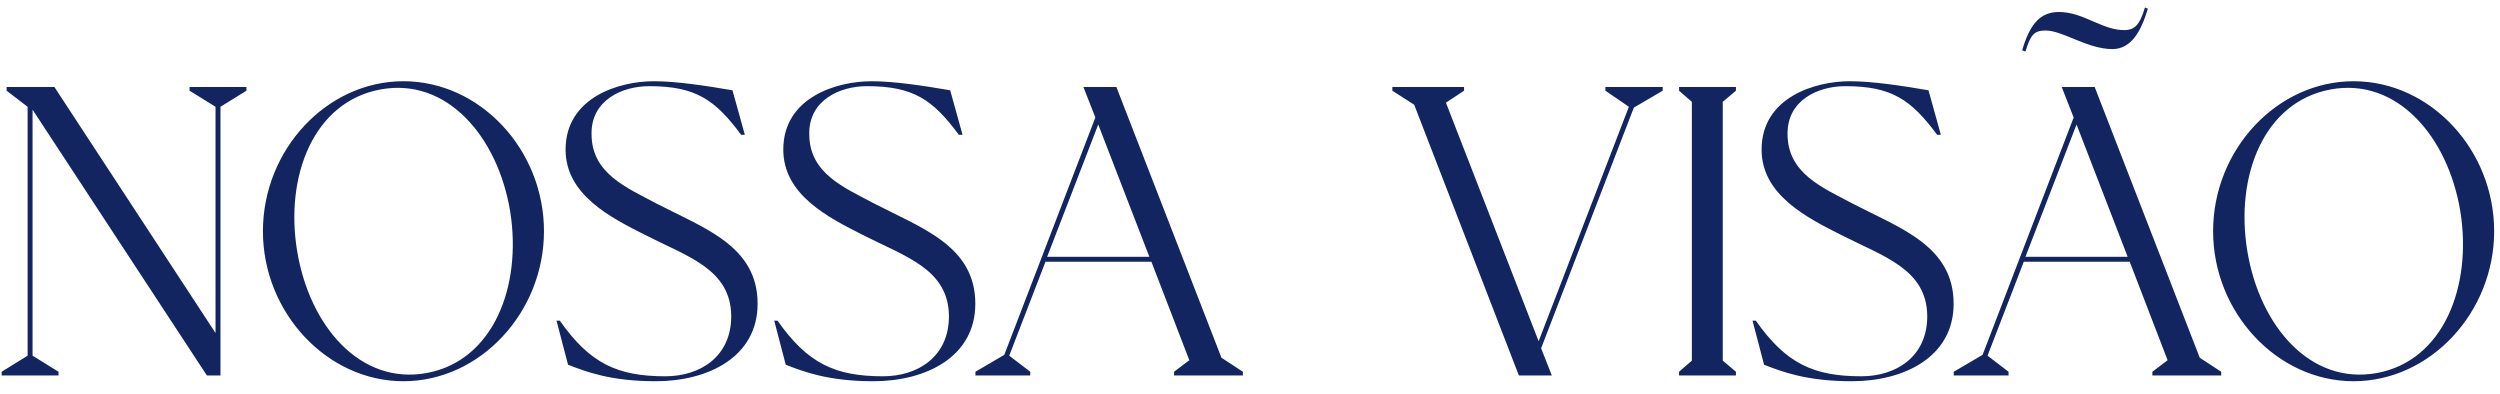
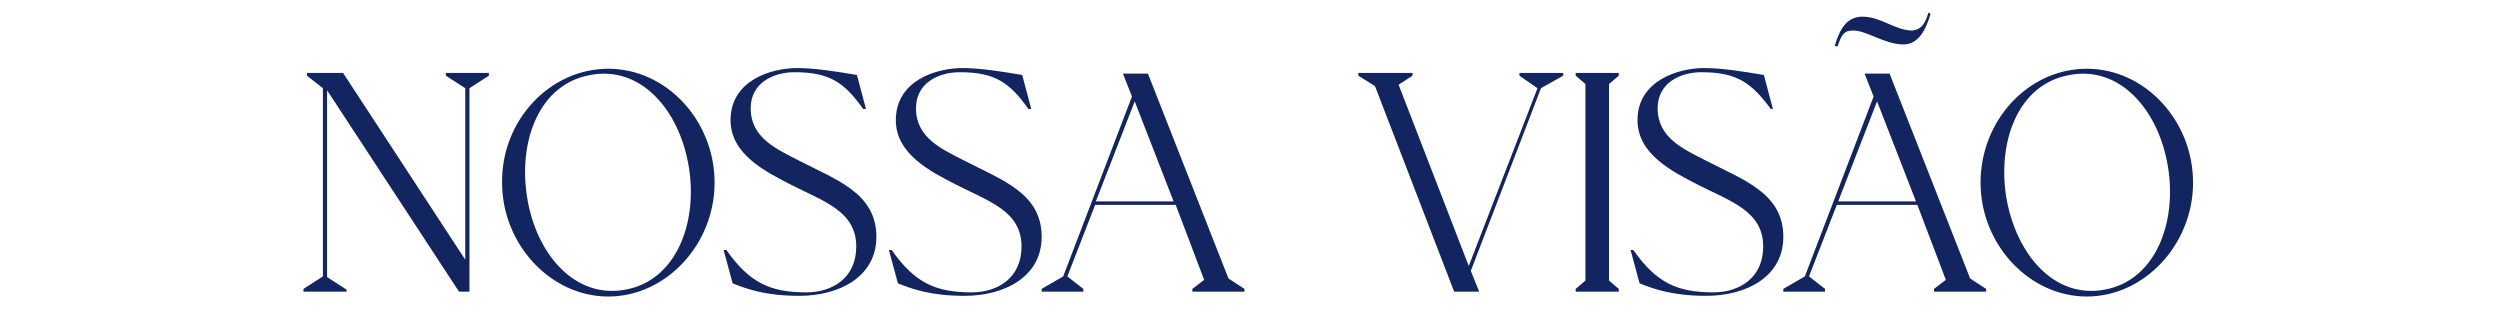
- <svg xmlns="http://www.w3.org/2000/svg" width="273" height="43" viewBox="0 0 273 43" fill="none">
-   <path d="M20.701 9.5H26.911V9.905L24.076 11.66V41H22.591L3.556 11.975V38.84L6.391 40.595V41H0.181V40.595L3.016 38.84V11.66L0.721 9.905V9.5H5.941L23.536 36.365V11.66L20.701 9.905V9.5ZM44.057 8.87C52.427 8.87 59.402 16.34 59.402 25.25C59.402 34.115 52.427 41.63 44.057 41.63C35.687 41.63 28.712 34.115 28.712 25.25C28.712 16.34 35.687 8.87 44.057 8.87ZM46.622 40.73C53.867 39.38 57.017 31.28 55.712 23.09C54.362 14.9 48.782 8.42 41.537 9.77C34.247 11.12 31.097 19.22 32.447 27.41C33.797 35.6 39.332 42.08 46.622 40.73ZM70.896 9.41C67.926 9.41 64.551 10.94 64.596 14.63C64.596 18.95 68.421 20.48 71.706 22.235C76.926 24.935 82.731 26.87 82.731 33.17C82.731 38.975 77.331 41.63 71.616 41.63C66.666 41.63 64.011 40.595 62.031 39.83L60.771 35.015H61.131C64.416 39.695 67.431 41.09 72.651 41.09C76.431 41.09 79.851 38.975 79.851 34.52C79.806 29.39 75.126 28.04 70.446 25.655C66.711 23.765 61.761 21.29 61.761 16.34C61.761 10.625 67.611 8.87 71.391 8.87C73.866 8.87 77.106 9.365 79.986 9.86L81.336 14.72H80.931C78.096 10.895 75.981 9.41 70.896 9.41ZM94.67 9.41C91.7 9.41 88.325 10.94 88.37 14.63C88.37 18.95 92.195 20.48 95.48 22.235C100.7 24.935 106.505 26.87 106.505 33.17C106.505 38.975 101.105 41.63 95.39 41.63C90.44 41.63 87.785 40.595 85.805 39.83L84.545 35.015H84.905C88.19 39.695 91.205 41.09 96.425 41.09C100.205 41.09 103.625 38.975 103.625 34.52C103.58 29.39 98.9 28.04 94.22 25.655C90.485 23.765 85.535 21.29 85.535 16.34C85.535 10.625 91.385 8.87 95.165 8.87C97.64 8.87 100.88 9.365 103.76 9.86L105.11 14.72H104.705C101.87 10.895 99.755 9.41 94.67 9.41ZM133.383 39.065L135.723 40.595V41H128.208V40.595L129.873 39.335L125.733 28.58H114.168L110.208 38.84L112.503 40.595V41H106.518V40.595L109.668 38.75L119.613 12.83L118.308 9.5H121.908L133.383 39.065ZM114.348 28.04H125.508L119.928 13.595L114.348 28.04ZM181.565 9.905L178.415 11.75L168.29 38.03L169.46 41H165.86L154.43 11.435L152.045 9.905V9.5H159.875V9.905L157.895 11.21L168.02 37.265L177.875 11.66L175.31 9.905V9.5H181.565V9.905ZM189.565 9.905L188.125 11.12V39.38L189.565 40.595V41H183.355V40.595L184.75 39.38V11.12L183.355 9.905V9.5H189.565V9.905ZM201.501 9.41C198.531 9.41 195.156 10.94 195.201 14.63C195.201 18.95 199.026 20.48 202.311 22.235C207.531 24.935 213.336 26.87 213.336 33.17C213.336 38.975 207.936 41.63 202.221 41.63C197.271 41.63 194.616 40.595 192.636 39.83L191.376 35.015H191.736C195.021 39.695 198.036 41.09 203.256 41.09C207.036 41.09 210.456 38.975 210.456 34.52C210.411 29.39 205.731 28.04 201.051 25.655C197.316 23.765 192.366 21.29 192.366 16.34C192.366 10.625 198.216 8.87 201.996 8.87C204.471 8.87 207.711 9.365 210.591 9.86L211.941 14.72H211.536C208.701 10.895 206.586 9.41 201.501 9.41ZM240.214 39.065L242.554 40.595V41H235.039V40.595L236.704 39.335L232.564 28.58H220.999L217.039 38.84L219.334 40.595V41H213.349V40.595L216.499 38.75L226.444 12.83L225.139 9.5H228.739L240.214 39.065ZM221.179 28.04H232.339L226.759 13.595L221.179 28.04ZM234.229 0.815L234.544 0.95C233.824 3.38 232.744 5.36 230.674 5.36C227.929 5.36 225.184 3.29 223.339 3.335C222.124 3.335 221.719 3.83 221.179 5.63L220.819 5.495C221.629 2.75 222.709 1.31 224.824 1.31C227.569 1.31 229.549 3.335 232.069 3.29C233.014 3.245 233.644 2.84 234.229 0.815ZM257.016 8.87C265.386 8.87 272.361 16.34 272.361 25.25C272.361 34.115 265.386 41.63 257.016 41.63C248.646 41.63 241.671 34.115 241.671 25.25C241.671 16.34 248.646 8.87 257.016 8.87ZM259.581 40.73C266.826 39.38 269.976 31.28 268.671 23.09C267.321 14.9 261.741 8.42 254.496 9.77C247.206 11.12 244.056 19.22 245.406 27.41C246.756 35.6 252.291 42.08 259.581 40.73Z" fill="#122561" />
+ <svg xmlns="http://www.w3.org/2000/svg" version="1.1" id="Layer_1" x="0px" y="0px" viewBox="0 0 360 45" style="enable-background:new 0 0 360 45;" xml:space="preserve">
+   <style type="text/css">
+ 	.st0{fill:#122561;}
+ </style>
+   <path class="st0" d="M64.2,10.5h6.2v0.4l-2.8,1.8V42h-1.5l-19-29v26.9l2.8,1.8V42h-6.2v-0.4l2.8-1.8V12.7l-2.3-1.8v-0.4h5.2L67,37.4  V12.7l-2.8-1.8V10.5z M87.6,9.9c8.4,0,15.3,7.5,15.3,16.4c0,8.9-7,16.4-15.3,16.4s-15.3-7.5-15.3-16.4C72.2,17.3,79.2,9.9,87.6,9.9z   M90.1,41.7c7.2-1.3,10.4-9.5,9.1-17.6C97.9,15.9,92.3,9.4,85,10.8c-7.3,1.3-10.4,9.4-9.1,17.6S82.8,43.1,90.1,41.7z M114.4,10.4  c-3,0-6.3,1.5-6.3,5.2c0,4.3,3.8,5.9,7.1,7.6c5.2,2.7,11,4.6,11,10.9c0,5.8-5.4,8.5-11.1,8.5c-4.9,0-7.6-1-9.6-1.8l-1.3-4.8h0.4  c3.3,4.7,6.3,6.1,11.5,6.1c3.8,0,7.2-2.1,7.2-6.6c0-5.1-4.7-6.5-9.4-8.9c-3.7-1.9-8.7-4.4-8.7-9.3c0-5.7,5.8-7.5,9.6-7.5  c2.5,0,5.7,0.5,8.6,1l1.3,4.9h-0.4C121.6,11.9,119.5,10.4,114.4,10.4z M138.2,10.4c-3,0-6.3,1.5-6.3,5.2c0,4.3,3.8,5.9,7.1,7.6  c5.2,2.7,11,4.6,11,10.9c0,5.8-5.4,8.5-11.1,8.5c-4.9,0-7.6-1-9.6-1.8L128,36h0.4c3.3,4.7,6.3,6.1,11.5,6.1c3.8,0,7.2-2.1,7.2-6.6  c0-5.1-4.7-6.5-9.4-8.9c-3.7-1.9-8.7-4.4-8.7-9.3c0-5.7,5.8-7.5,9.6-7.5c2.5,0,5.7,0.5,8.6,1l1.3,4.9h-0.4  C145.4,11.9,143.3,10.4,138.2,10.4z M176.9,40.1l2.3,1.5V42h-7.5v-0.4l1.7-1.3l-4.1-10.8h-11.6l-4,10.3l2.3,1.8V42h-6v-0.4l3.1-1.8  l9.9-25.9l-1.3-3.3h3.6L176.9,40.1z M157.8,29H169l-5.6-14.4L157.8,29z M225.1,10.9l-3.2,1.8L211.8,39l1.2,3h-3.6l-11.4-29.6  l-2.4-1.5v-0.4h7.8v0.4l-2,1.3l10.1,26.1l9.9-25.6l-2.6-1.8v-0.4h6.3V10.9z M233.1,10.9l-1.4,1.2v28.3l1.4,1.2V42h-6.2v-0.4l1.4-1.2  V12.1l-1.4-1.2v-0.4h6.2V10.9z M245,10.4c-3,0-6.3,1.5-6.3,5.2c0,4.3,3.8,5.9,7.1,7.6c5.2,2.7,11,4.6,11,10.9  c0,5.8-5.4,8.5-11.1,8.5c-4.9,0-7.6-1-9.6-1.8l-1.3-4.8h0.4c3.3,4.7,6.3,6.1,11.5,6.1c3.8,0,7.2-2.1,7.2-6.6c0-5.1-4.7-6.5-9.4-8.9  c-3.7-1.9-8.7-4.4-8.7-9.3c0-5.7,5.9-7.5,9.6-7.5c2.5,0,5.7,0.5,8.6,1l1.3,4.9H255C252.2,11.9,250.1,10.4,245,10.4z M283.7,40.1  l2.3,1.5V42h-7.5v-0.4l1.7-1.3l-4.1-10.8h-11.6l-4,10.3l2.3,1.8V42h-6v-0.4l3.1-1.8l9.9-25.9l-1.3-3.3h3.6L283.7,40.1z M264.7,29  h11.2l-5.6-14.4L264.7,29z M277.7,1.8L278,2c-0.7,2.4-1.8,4.4-3.9,4.4c-2.7,0-5.5-2.1-7.3-2c-1.2,0-1.6,0.5-2.2,2.3l-0.4-0.1  c0.8-2.7,1.9-4.2,4-4.2c2.7,0,4.7,2,7.2,2C276.5,4.2,277.1,3.8,277.7,1.8z M300.5,9.9c8.4,0,15.3,7.5,15.3,16.4  c0,8.9-7,16.4-15.3,16.4s-15.3-7.5-15.3-16.4C285.2,17.3,292.1,9.9,300.5,9.9z M303.1,41.7c7.2-1.3,10.4-9.5,9.1-17.6  c-1.3-8.2-6.9-14.7-14.2-13.3c-7.3,1.3-10.4,9.4-9.1,17.6C290.3,36.6,295.8,43.1,303.1,41.7z" />
</svg>
